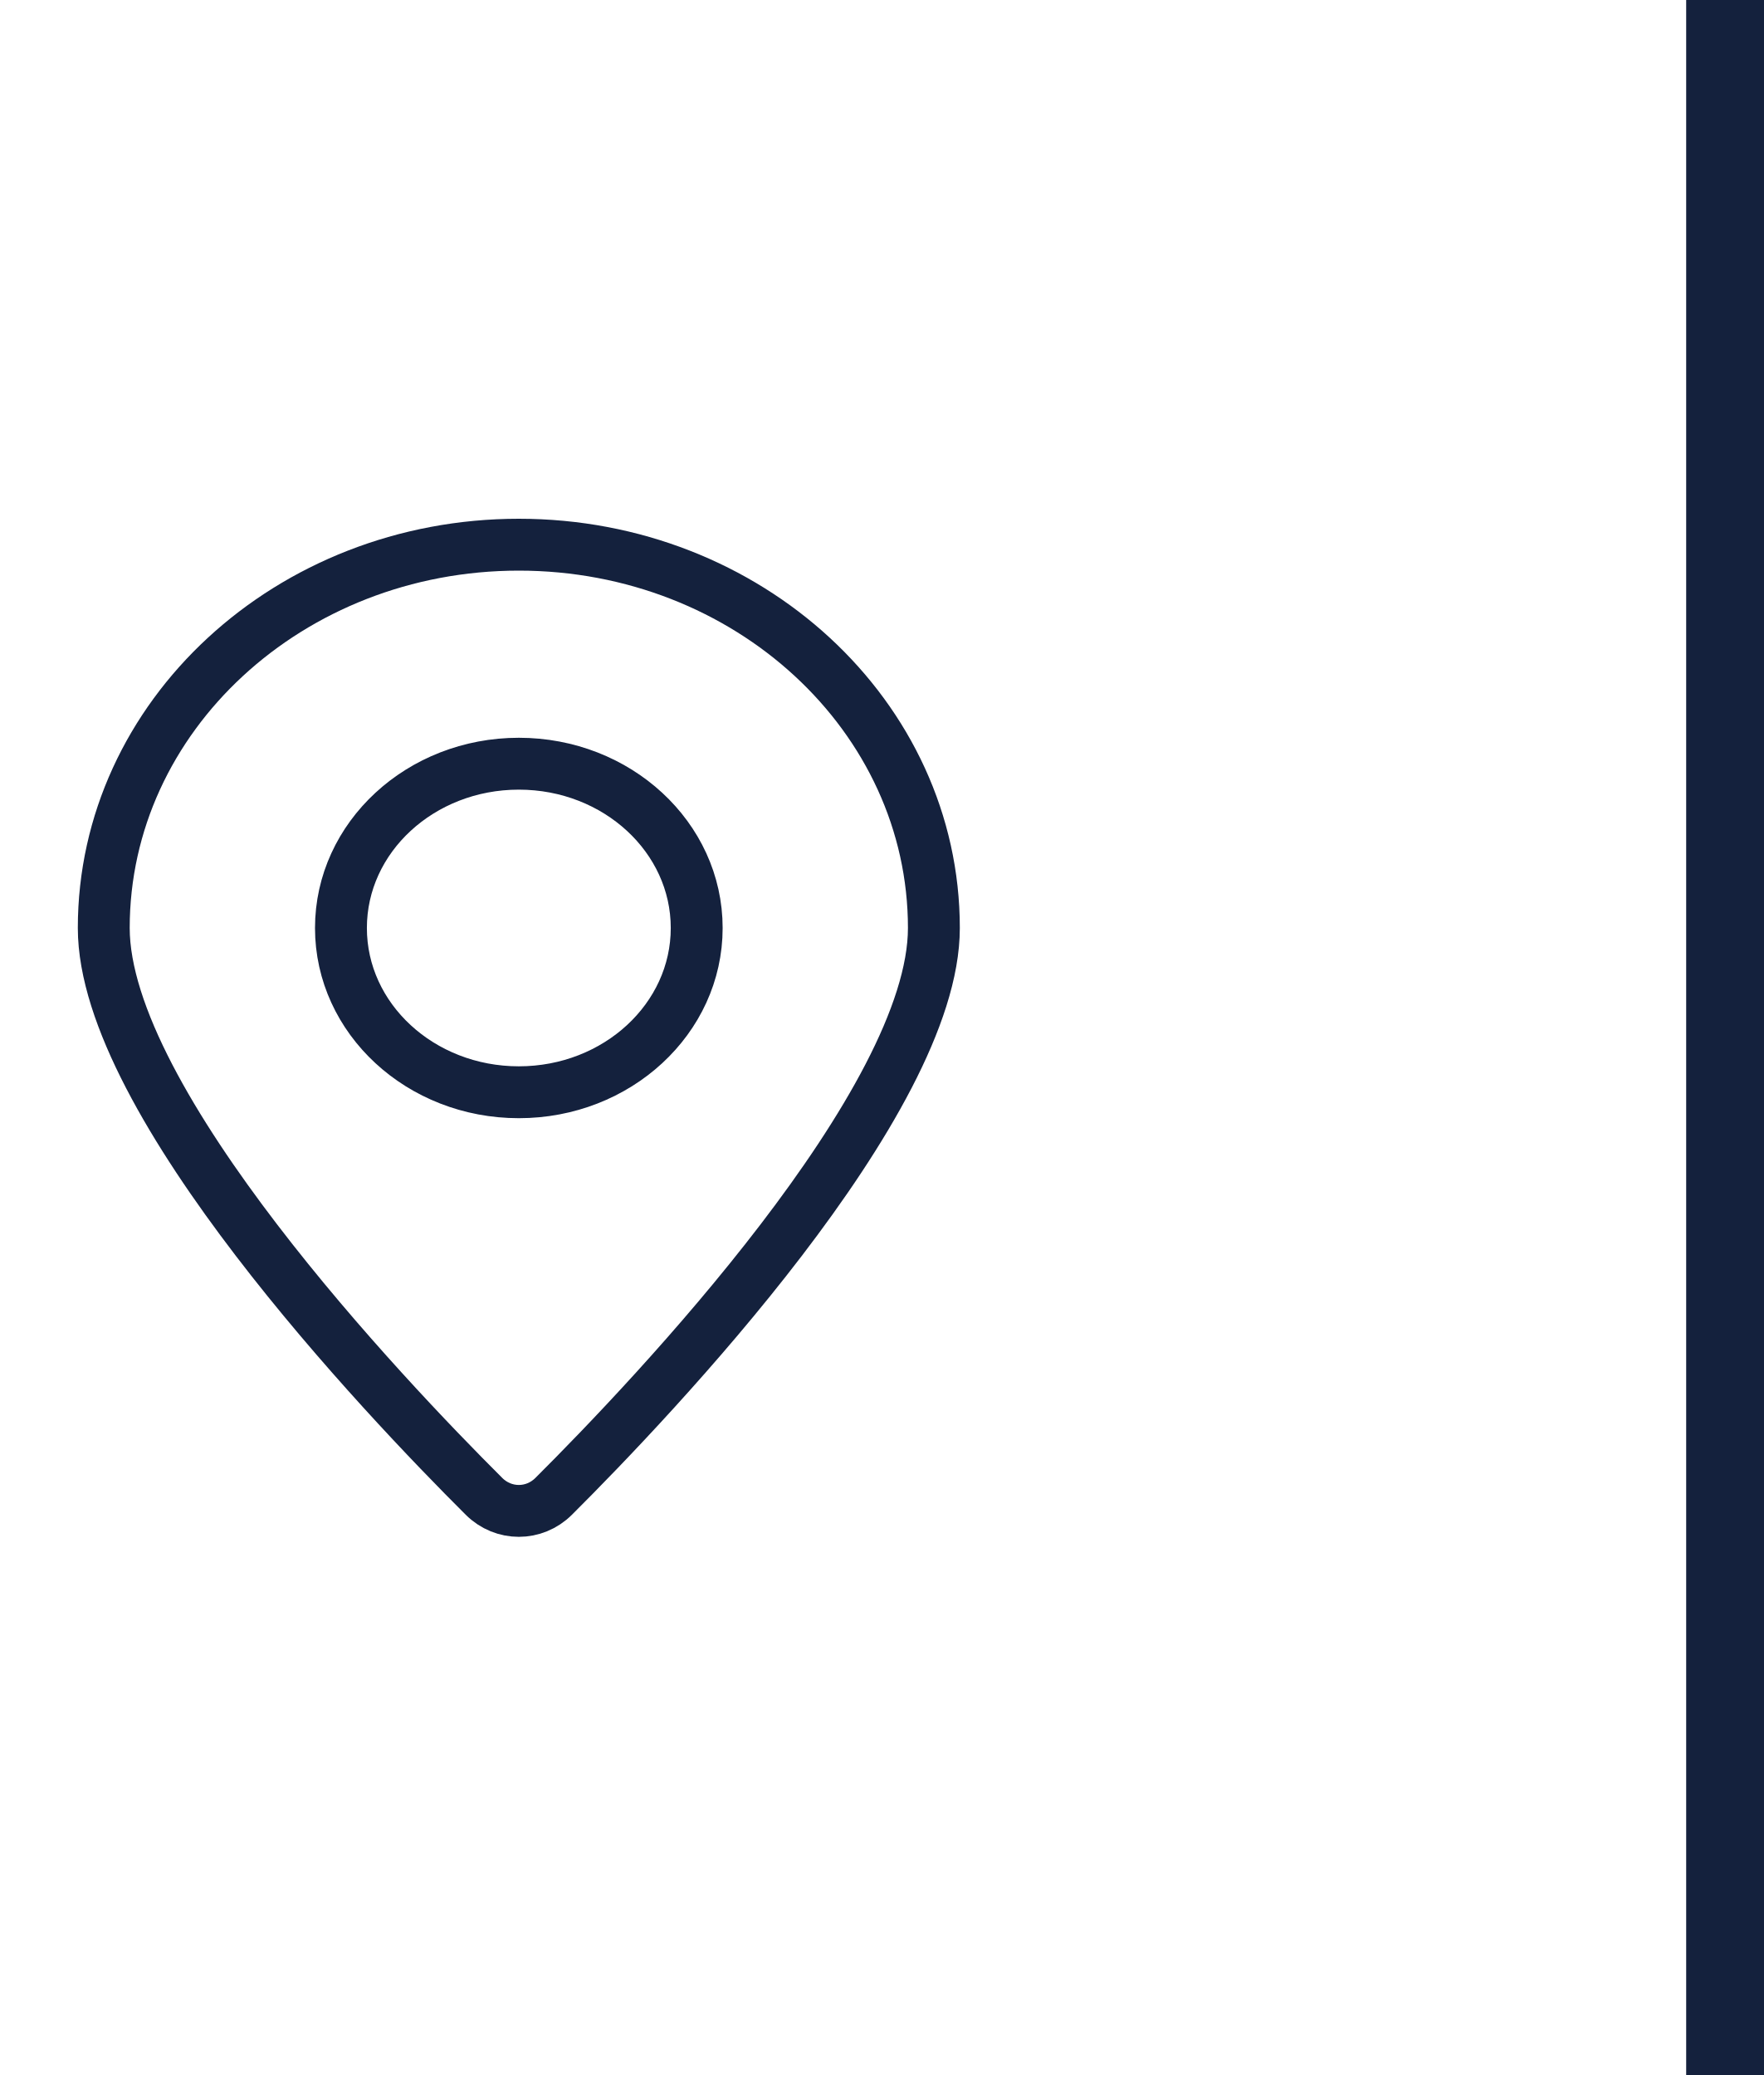
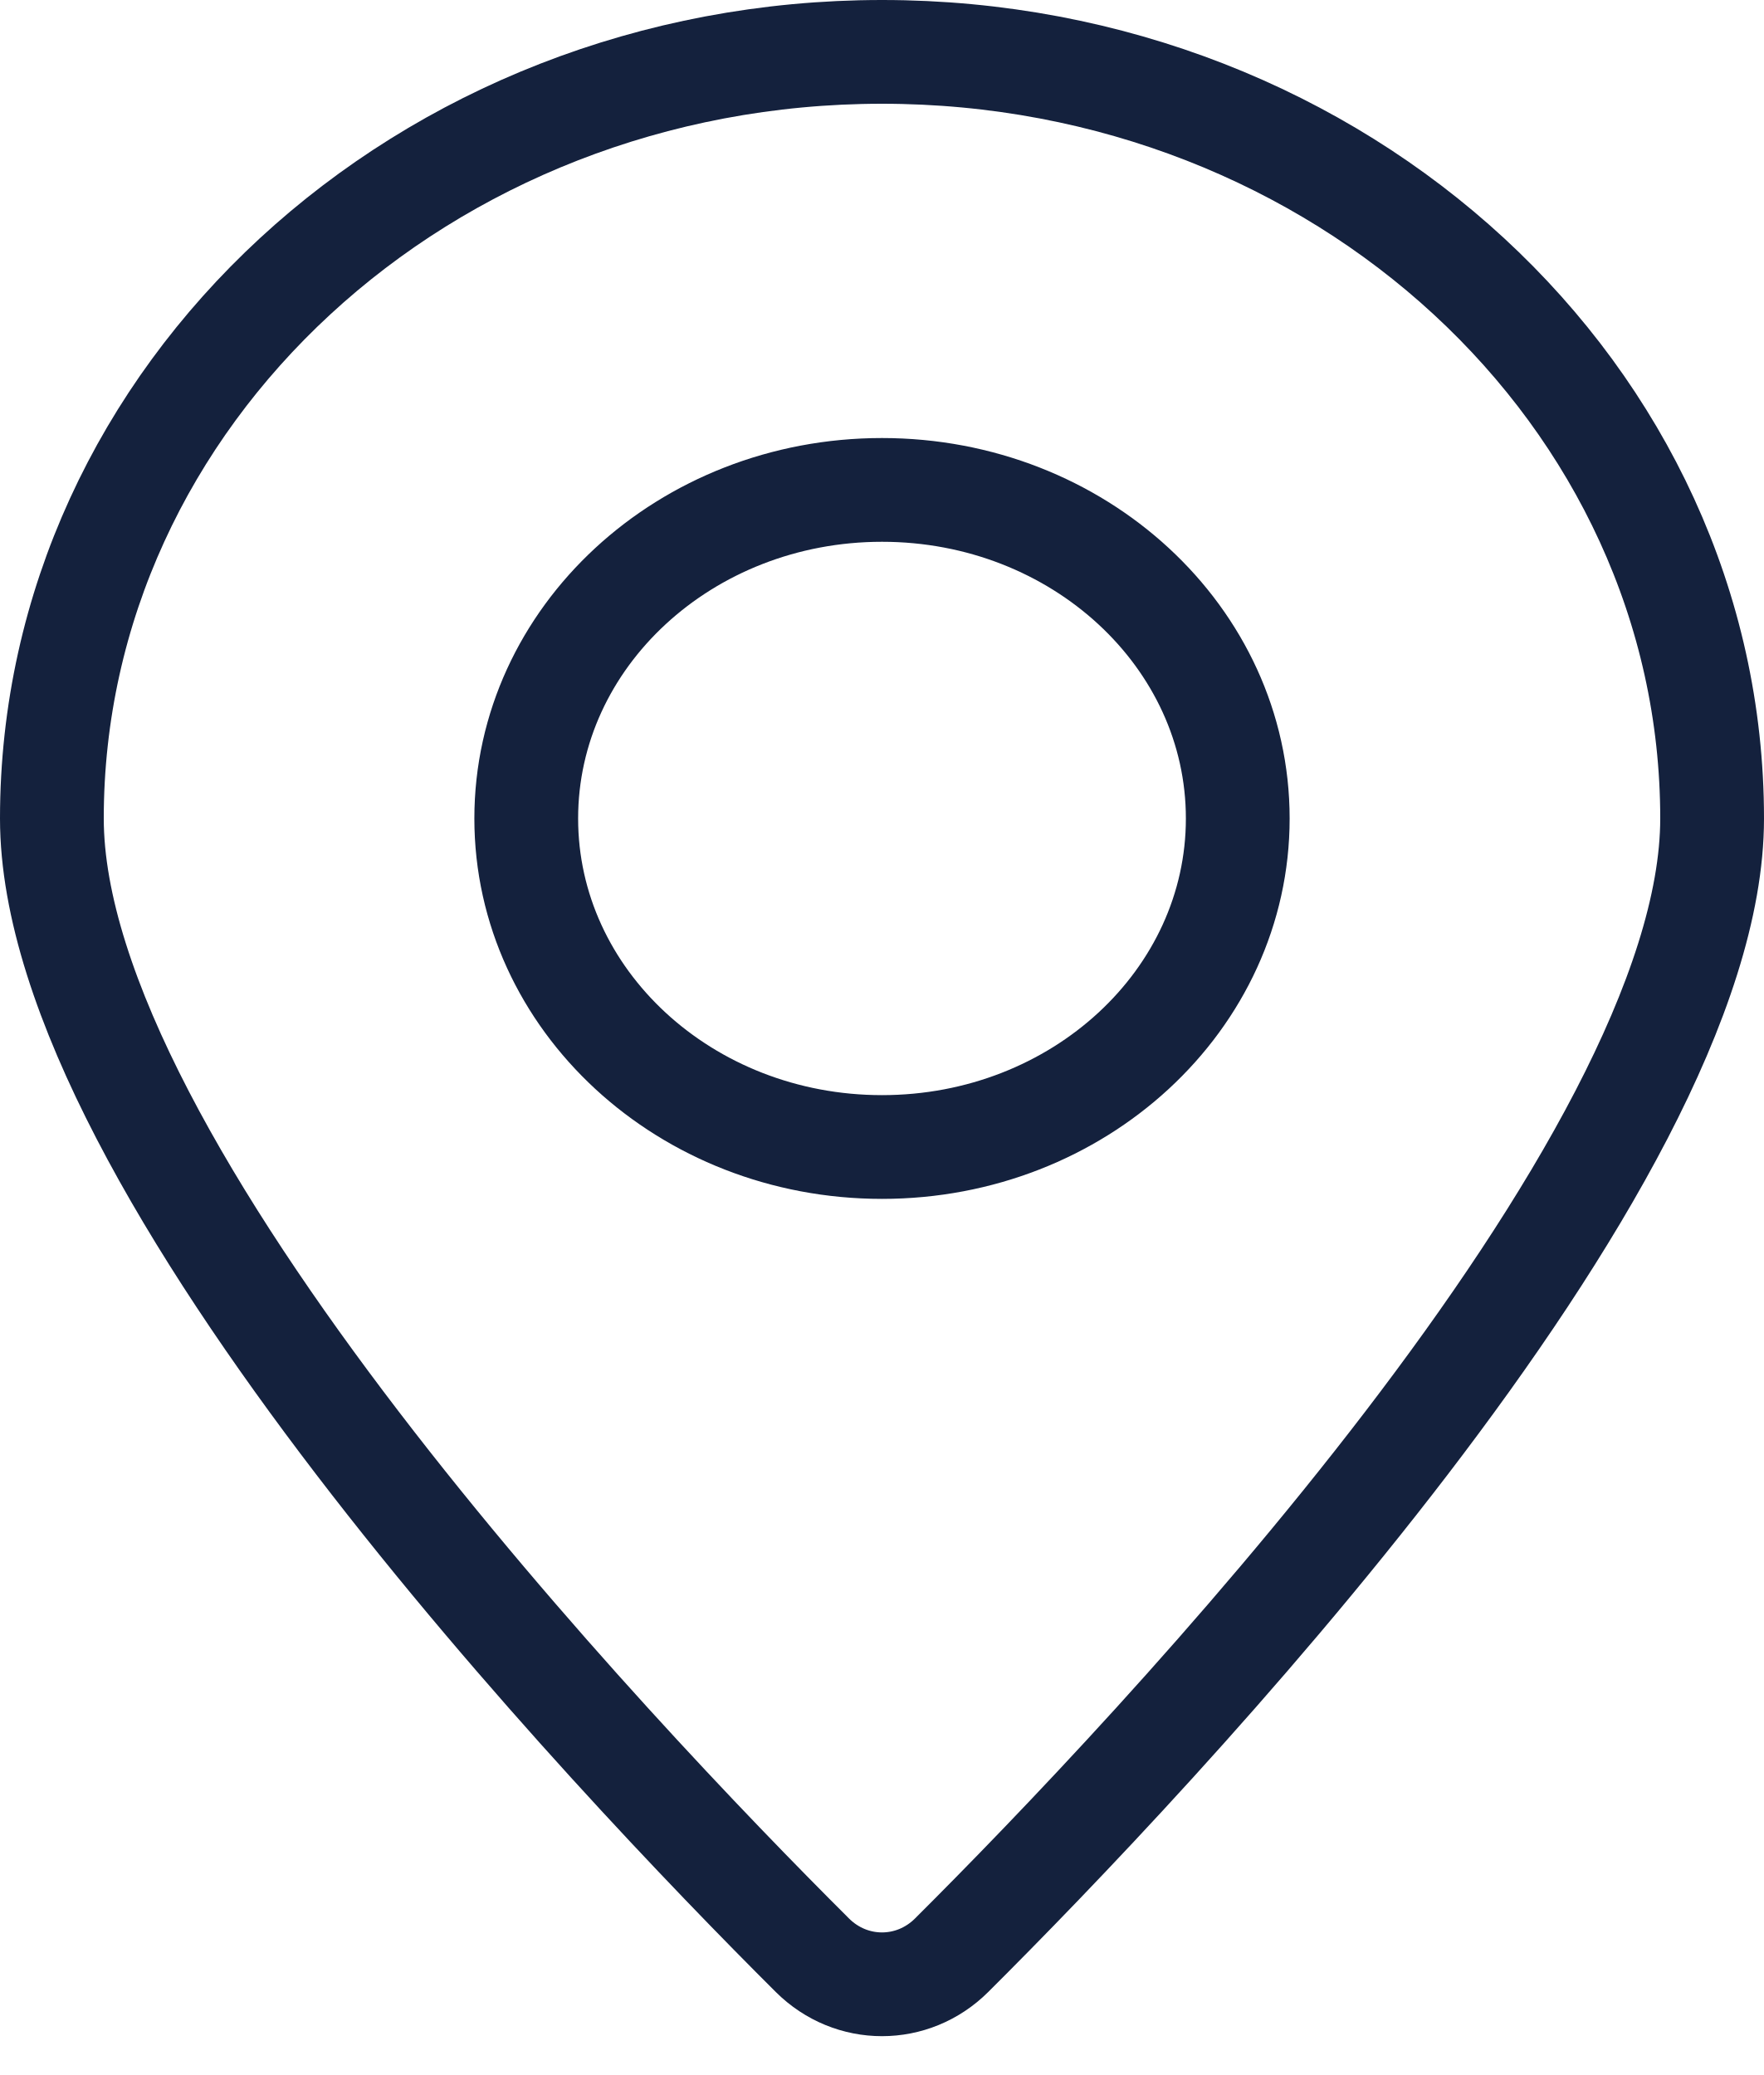
- <svg xmlns="http://www.w3.org/2000/svg" width="68" height="80" viewBox="0 0 68 80" fill="none">
-   <path fill-rule="evenodd" clip-rule="evenodd" d="M36 35.778C36 42.486 25.19 53.856 21.341 57.692C20.591 58.438 19.409 58.438 18.659 57.692C14.81 53.856 4 42.486 4 35.778C4 27.616 11.163 21 20 21C28.837 21 36 27.616 36 35.778ZM20 42.111C23.787 42.111 26.857 39.276 26.857 35.778C26.857 32.28 23.787 29.444 20 29.444C16.213 29.444 13.143 32.28 13.143 35.778C13.143 39.276 16.213 42.111 20 42.111Z" stroke="#14213D" stroke-width="2" stroke-linecap="round" stroke-linejoin="round" />
-   <line x1="66.5" y1="6.55671e-08" x2="66.5" y2="80" stroke="#14213D" stroke-width="3" />
+ <svg xmlns="http://www.w3.org/2000/svg" width="34" height="40" viewBox="0 0 34 40" fill="none">
+   <path fill-rule="evenodd" clip-rule="evenodd" d="M33 15.778C33 22.486 22.19 33.856 18.341 37.692C17.591 38.438 16.409 38.438 15.659 37.692C11.81 33.856 1 22.486 1 15.778C1 7.616 8.163 1 17 1C25.837 1 33 7.616 33 15.778ZM17 22.111C20.787 22.111 23.857 19.276 23.857 15.778C23.857 12.28 20.787 9.444 17 9.444C13.213 9.444 10.143 12.28 10.143 15.778C10.143 19.276 13.213 22.111 17 22.111Z" stroke="#14213D" stroke-width="2" stroke-linecap="round" stroke-linejoin="round" />
</svg>
